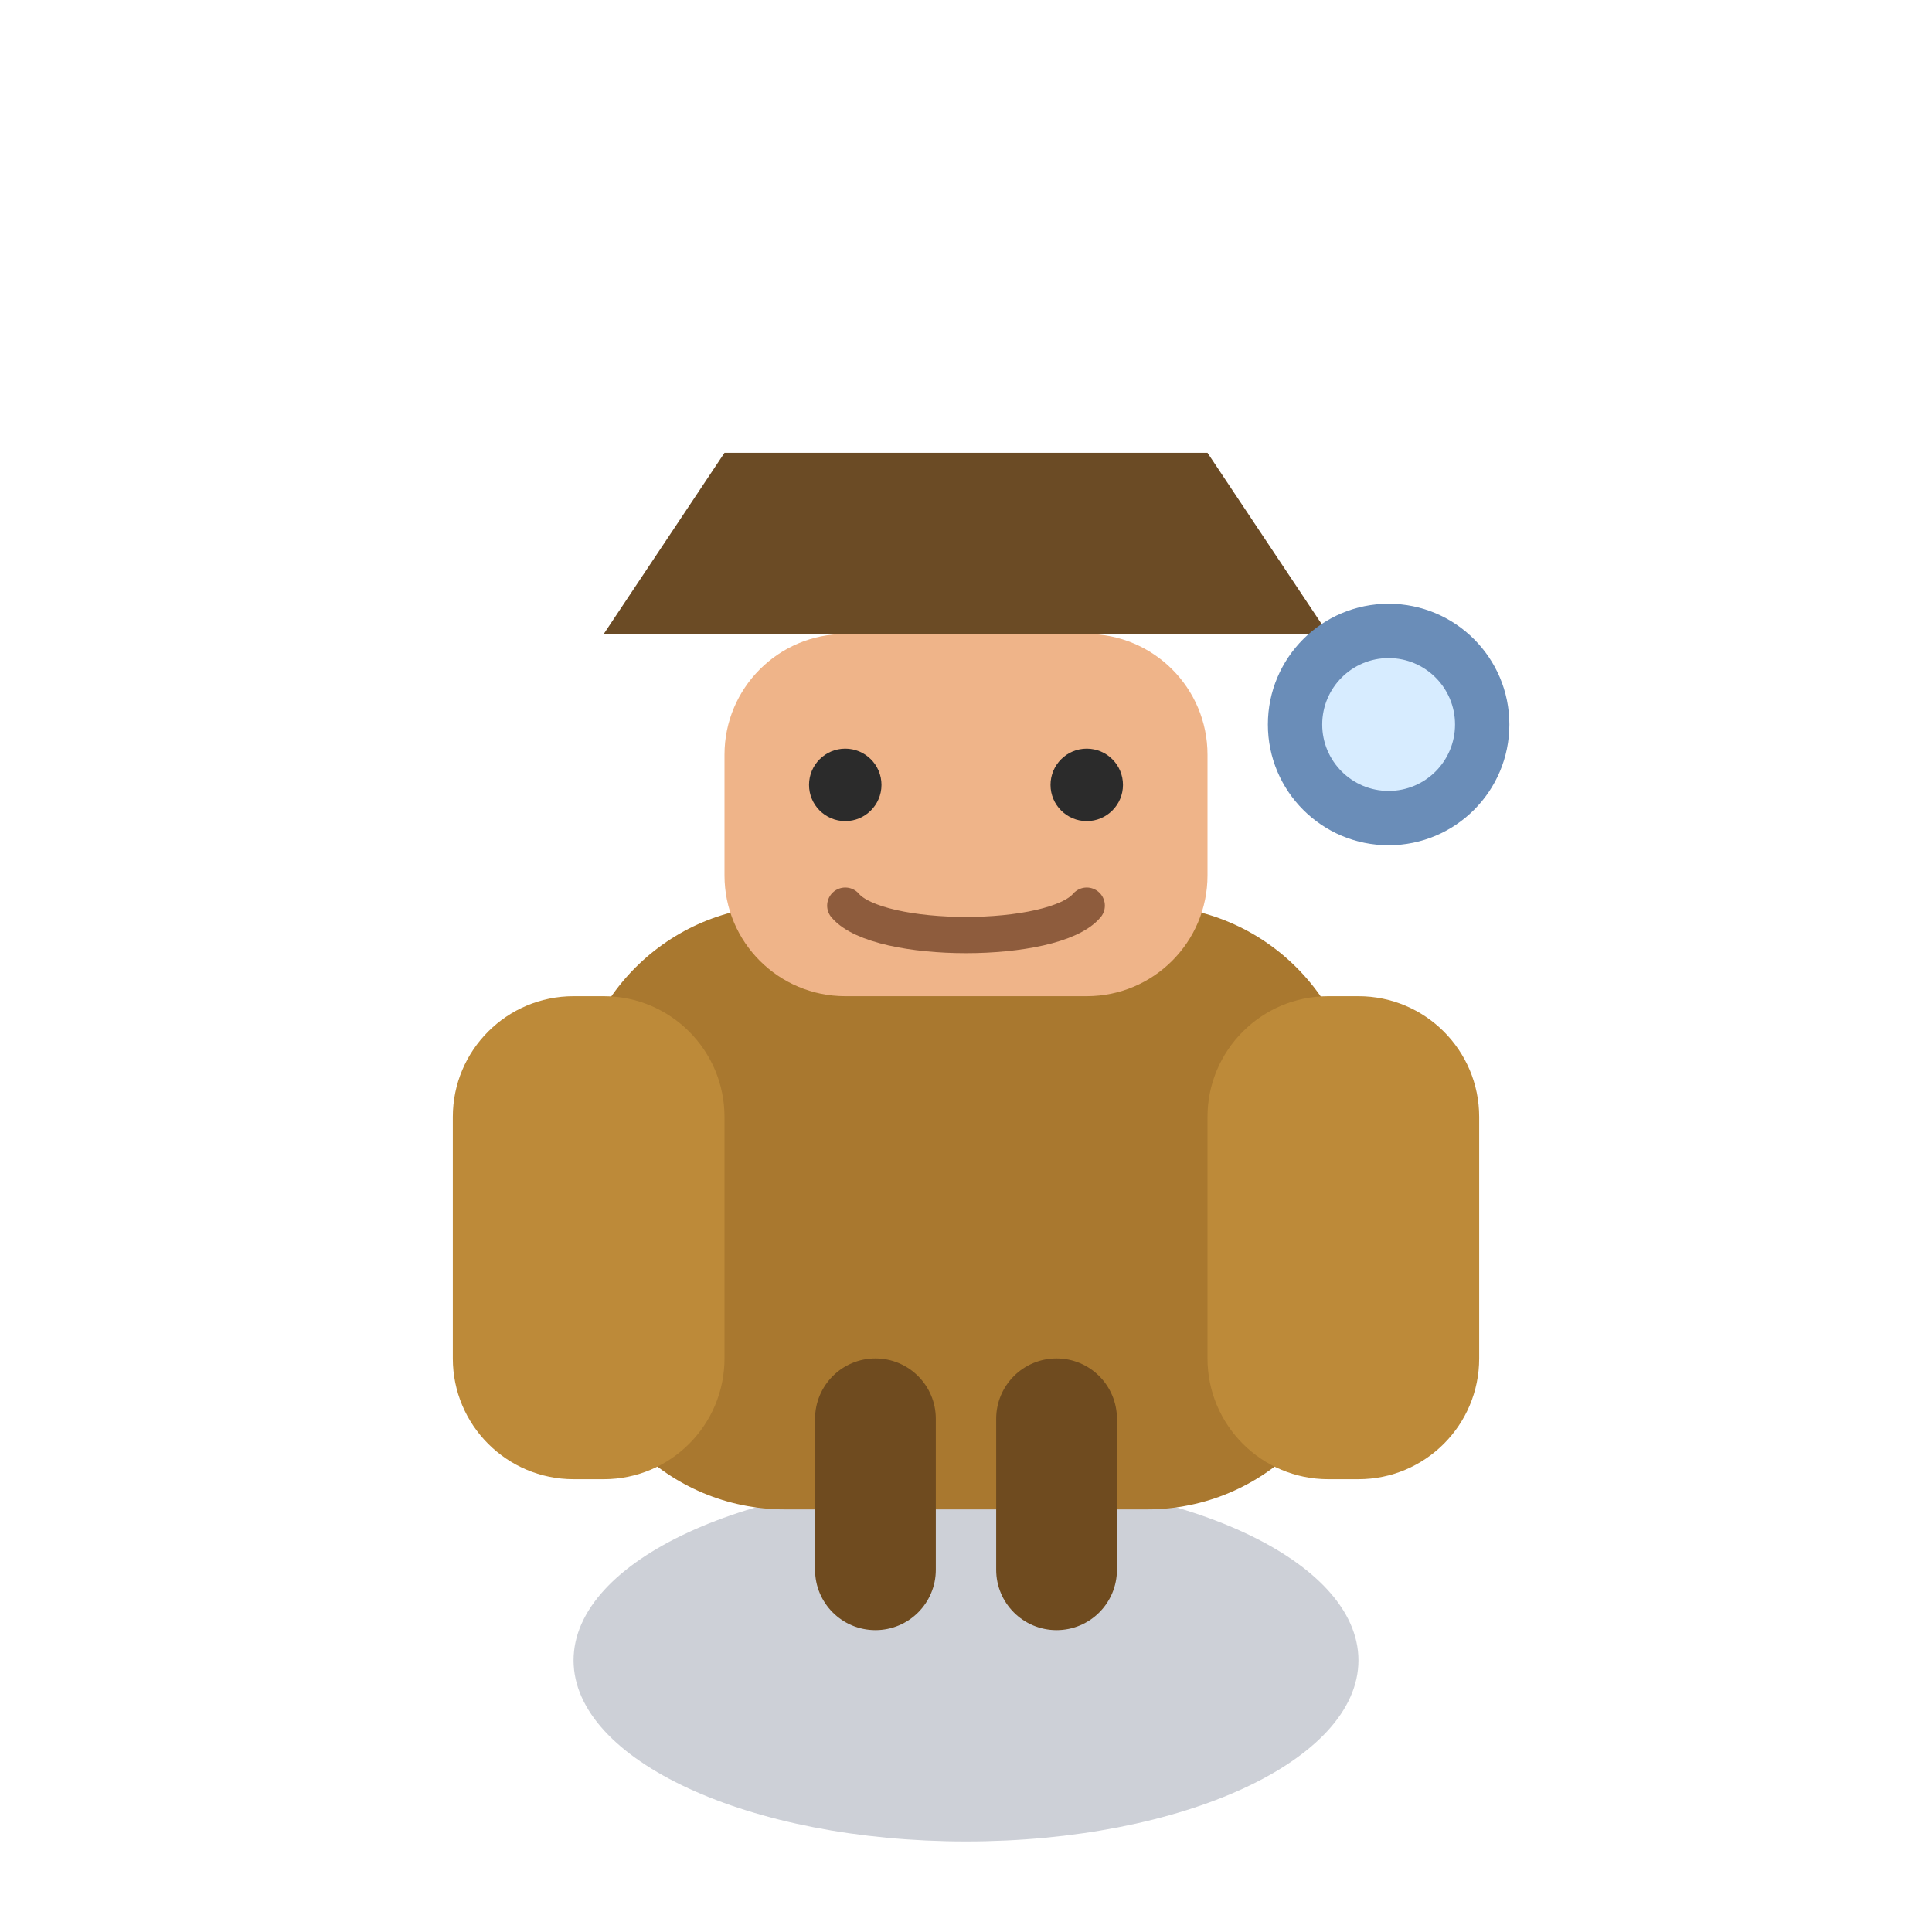
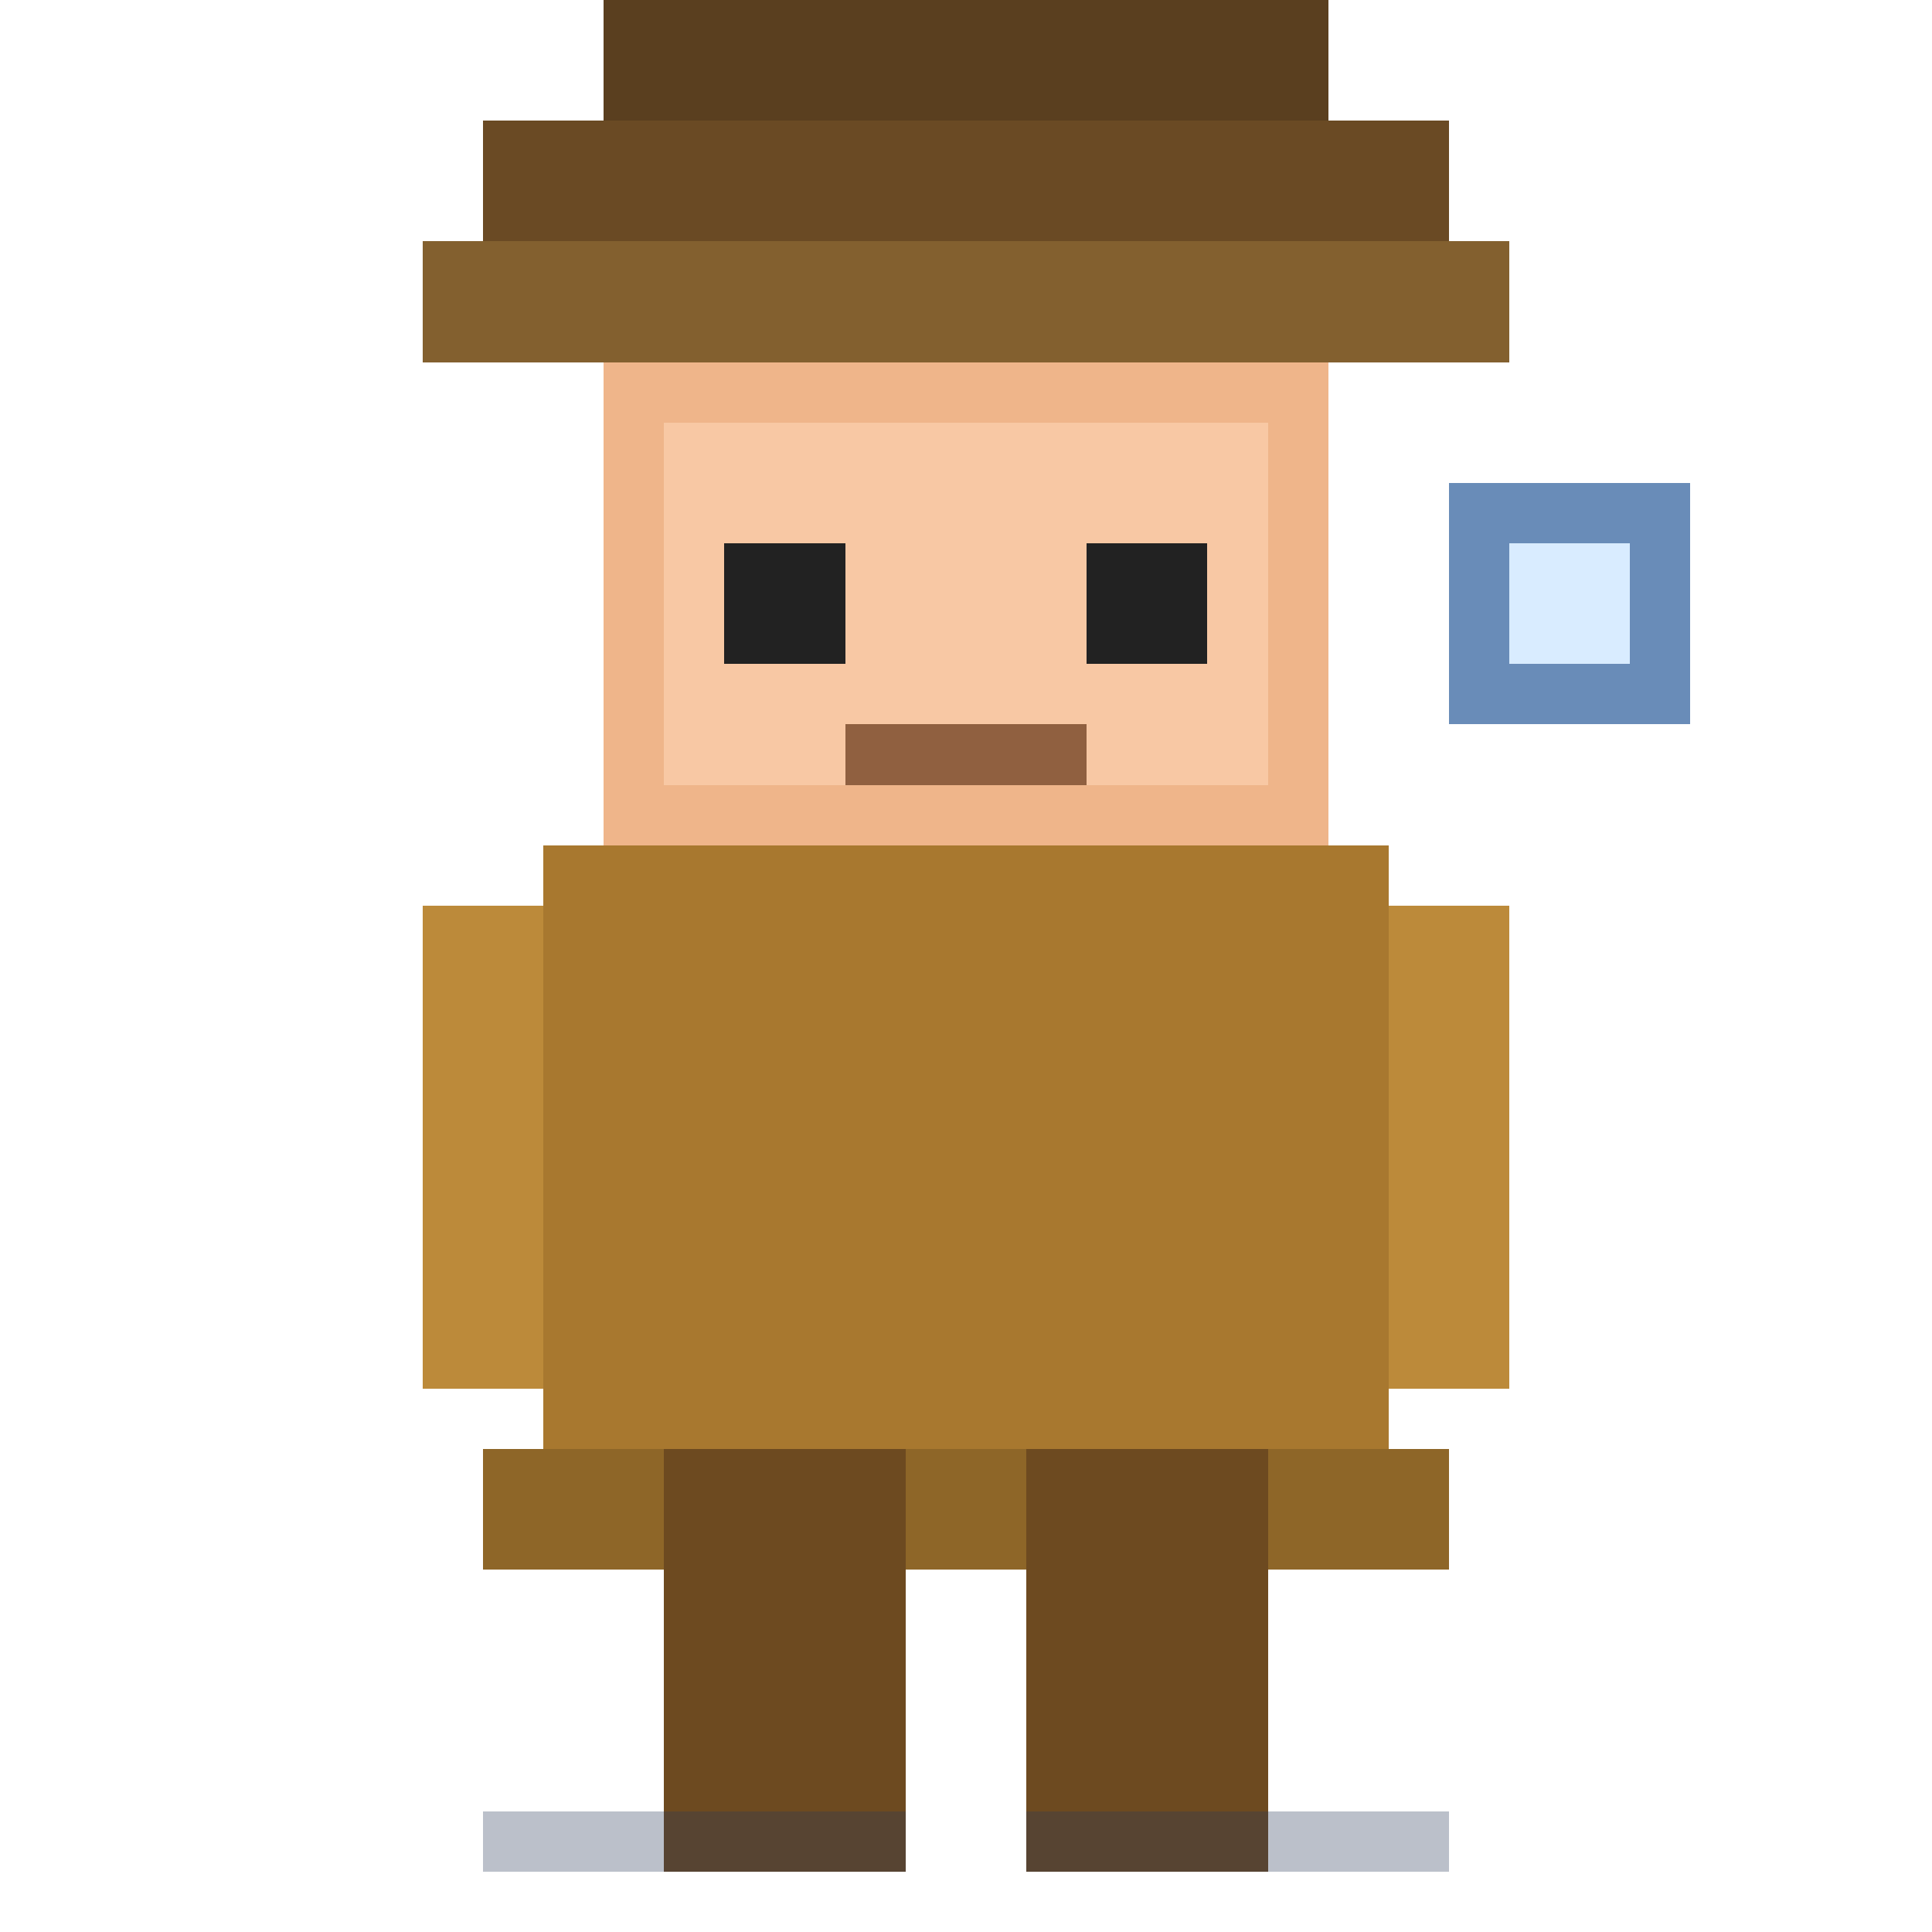
- <svg xmlns="http://www.w3.org/2000/svg" viewBox="0 0 64 64" role="img" aria-label="Scout sprite">
-   <ellipse cx="32" cy="55" rx="13" ry="6" fill="#2d3a57" opacity="0.24" />
-   <rect x="19" y="30" width="26" height="20" rx="7" fill="#a9782f" />
-   <rect x="15" y="33" width="9" height="16" rx="4" fill="#bd8a39" />
-   <rect x="40" y="33" width="9" height="16" rx="4" fill="#bd8a39" />
-   <rect x="24" y="21" width="16" height="12" rx="4" fill="#efb489" />
-   <circle cx="28" cy="26" r="1.2" fill="#2b2b2b" />
-   <circle cx="36" cy="26" r="1.2" fill="#2b2b2b" />
-   <path d="M28 30c1.1 1.3 6.9 1.3 8 0" stroke="#8e5c3d" stroke-width="1.2" fill="none" stroke-linecap="round" />
-   <path d="M20 21h24l-4-6H24z" fill="#6b4b25" />
-   <circle cx="46" cy="24" r="4" fill="#6a8db8" />
-   <circle cx="46" cy="24" r="2.2" fill="#d7ecff" />
-   <rect x="27" y="45" width="4" height="9" rx="2" fill="#6f4b1f" />
-   <rect x="33" y="45" width="4" height="9" rx="2" fill="#6f4b1f" />
+ <svg xmlns="http://www.w3.org/2000/svg" viewBox="0 0 32 32" role="img" aria-label="Scout sprite" shape-rendering="crispEdges">
+   <rect x="8" y="2" width="16" height="2" fill="#6a4a24" />
+   <rect x="10" y="0" width="12" height="2" fill="#5a3f1f" />
+   <rect x="7" y="4" width="18" height="2" fill="#83602f" />
+   <rect x="10" y="6" width="12" height="8" fill="#efb58a" />
+   <rect x="11" y="7" width="10" height="6" fill="#f8c8a4" />
+   <rect x="12" y="9" width="2" height="2" fill="#222" />
+   <rect x="18" y="9" width="2" height="2" fill="#222" />
+   <rect x="14" y="12" width="4" height="1" fill="#906040" />
+   <rect x="9" y="14" width="14" height="10" fill="#a8782f" />
+   <rect x="7" y="15" width="2" height="8" fill="#bc8a3a" />
+   <rect x="23" y="15" width="2" height="8" fill="#bc8a3a" />
+   <rect x="8" y="24" width="16" height="2" fill="#8e6628" />
+   <rect x="24" y="8" width="4" height="4" fill="#698cb8" />
+   <rect x="25" y="9" width="2" height="2" fill="#d9ecff" />
+   <rect x="11" y="24" width="4" height="7" fill="#6d4a20" />
+   <rect x="17" y="24" width="4" height="7" fill="#6d4a20" />
+   <rect x="8" y="30" width="7" height="1" fill="#2a3857" opacity="0.32" />
+   <rect x="17" y="30" width="7" height="1" fill="#2a3857" opacity="0.32" />
</svg>
